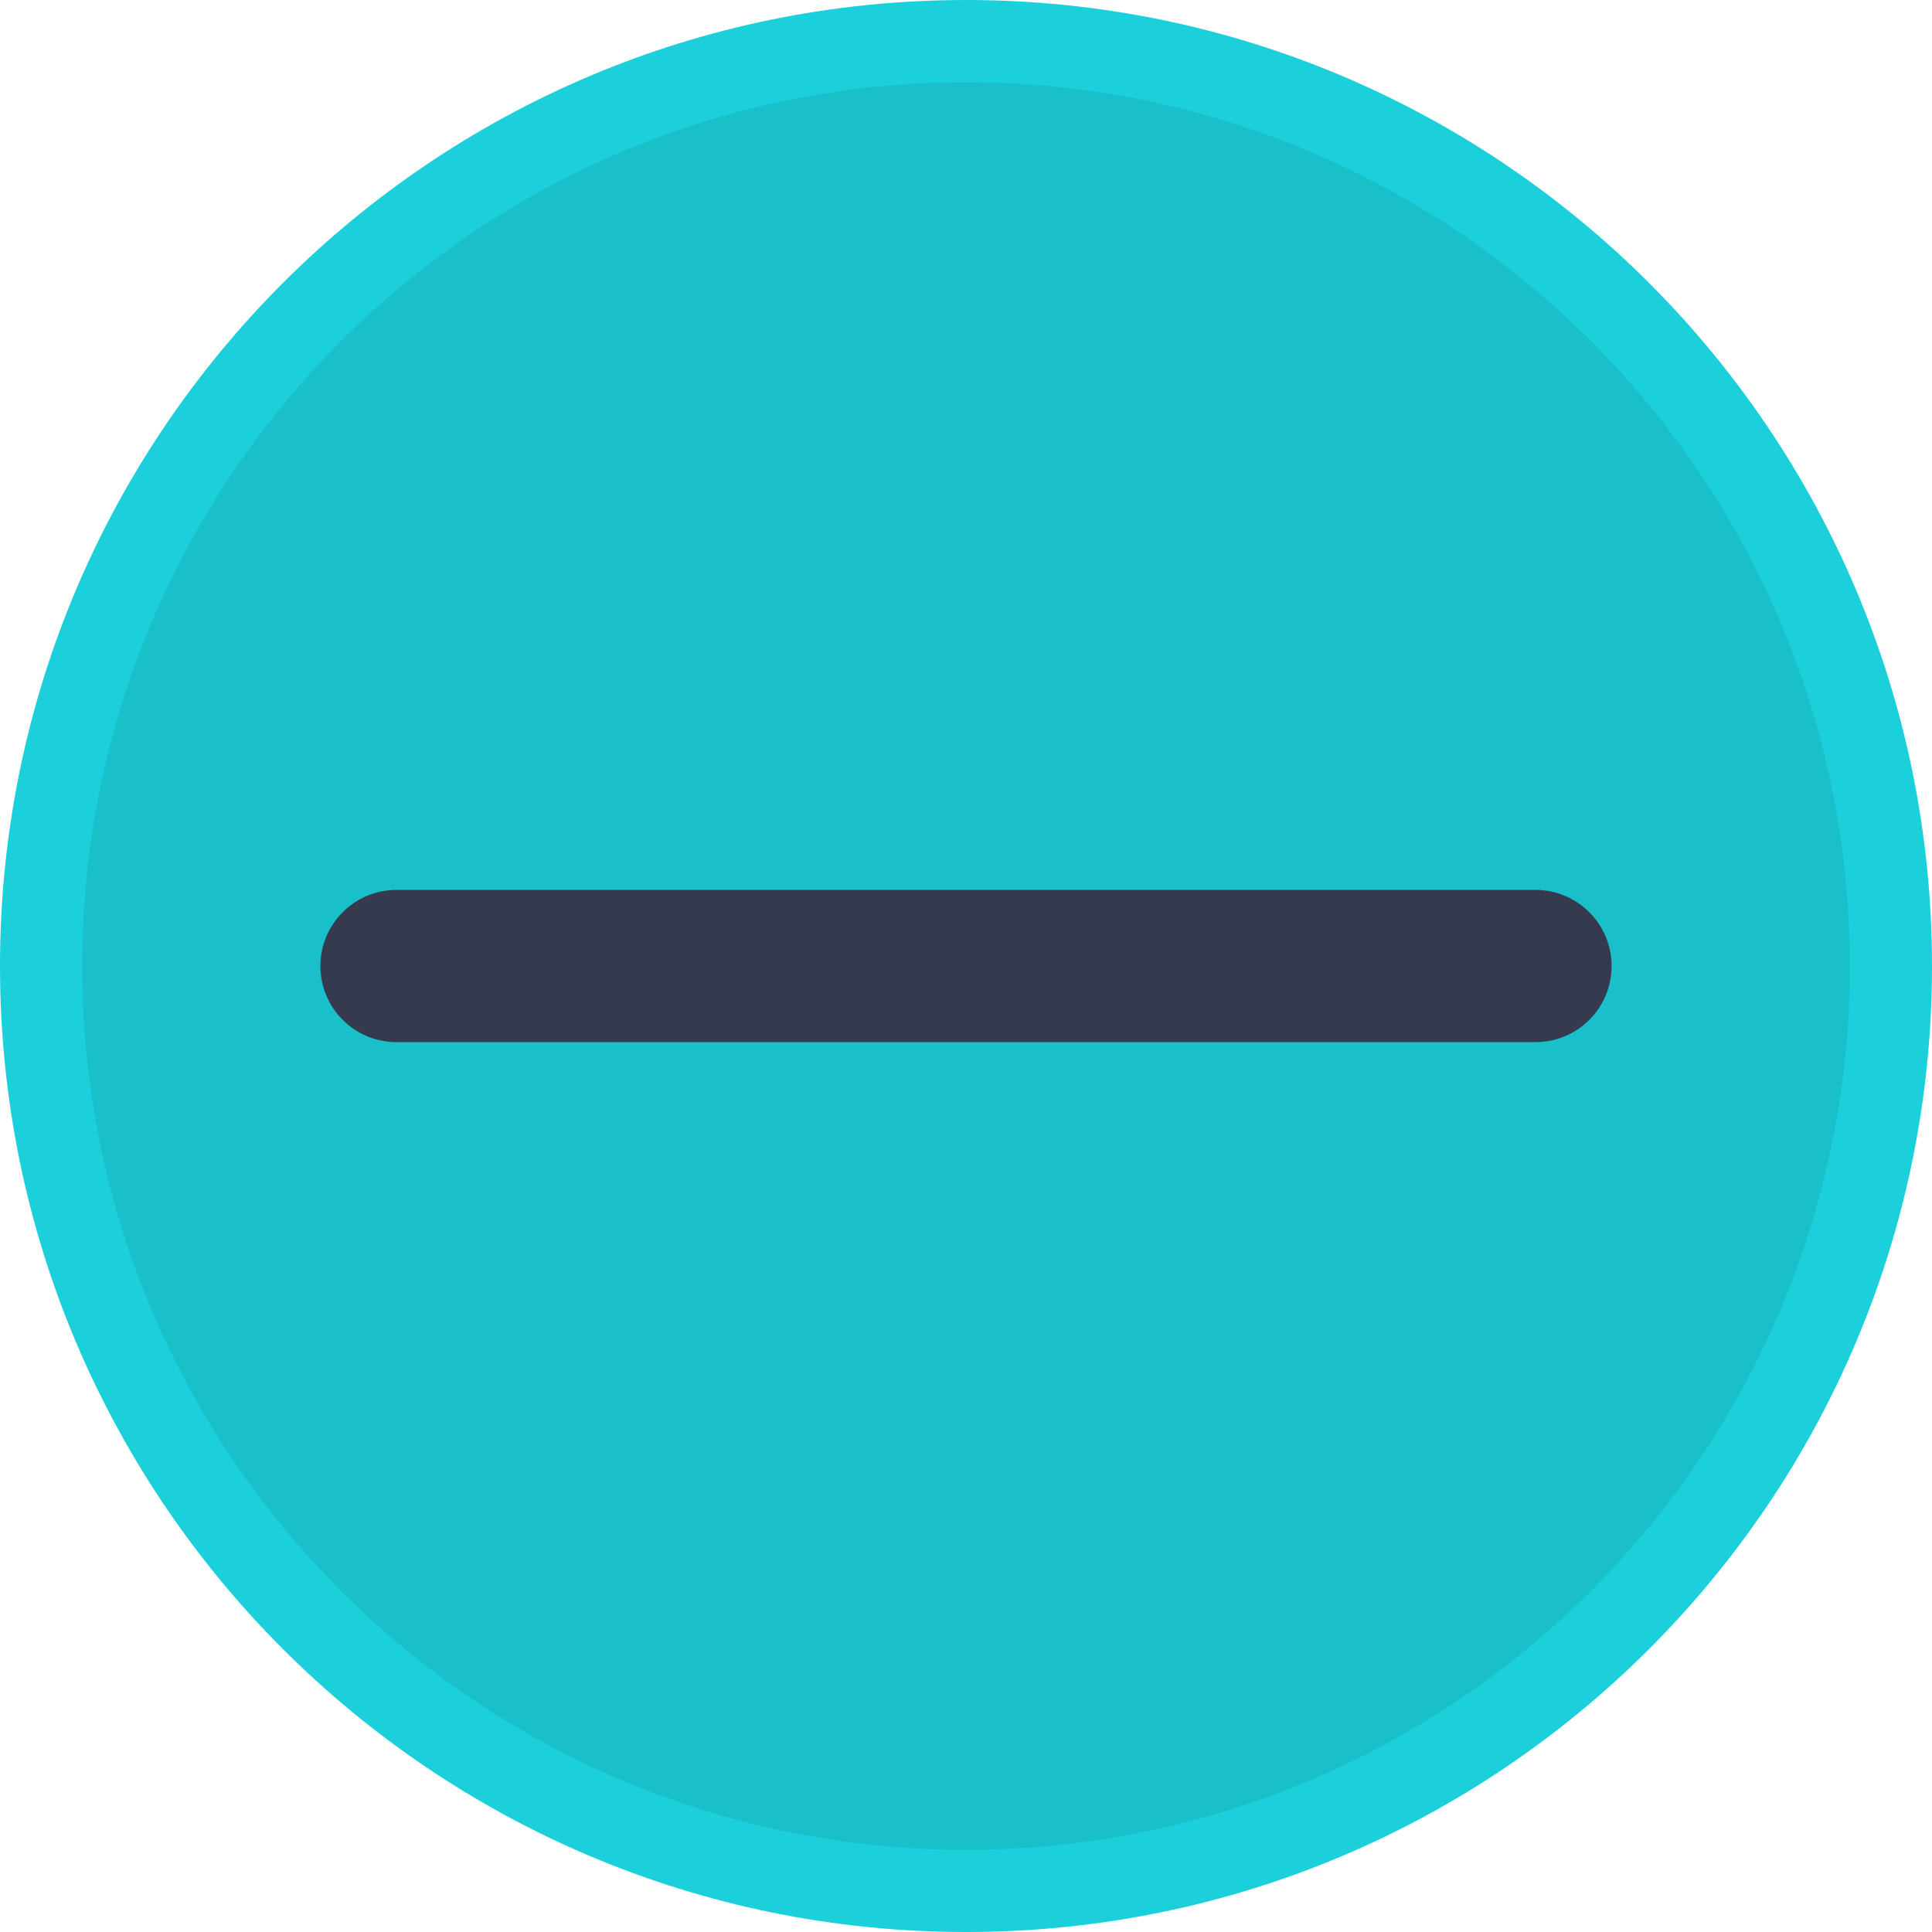
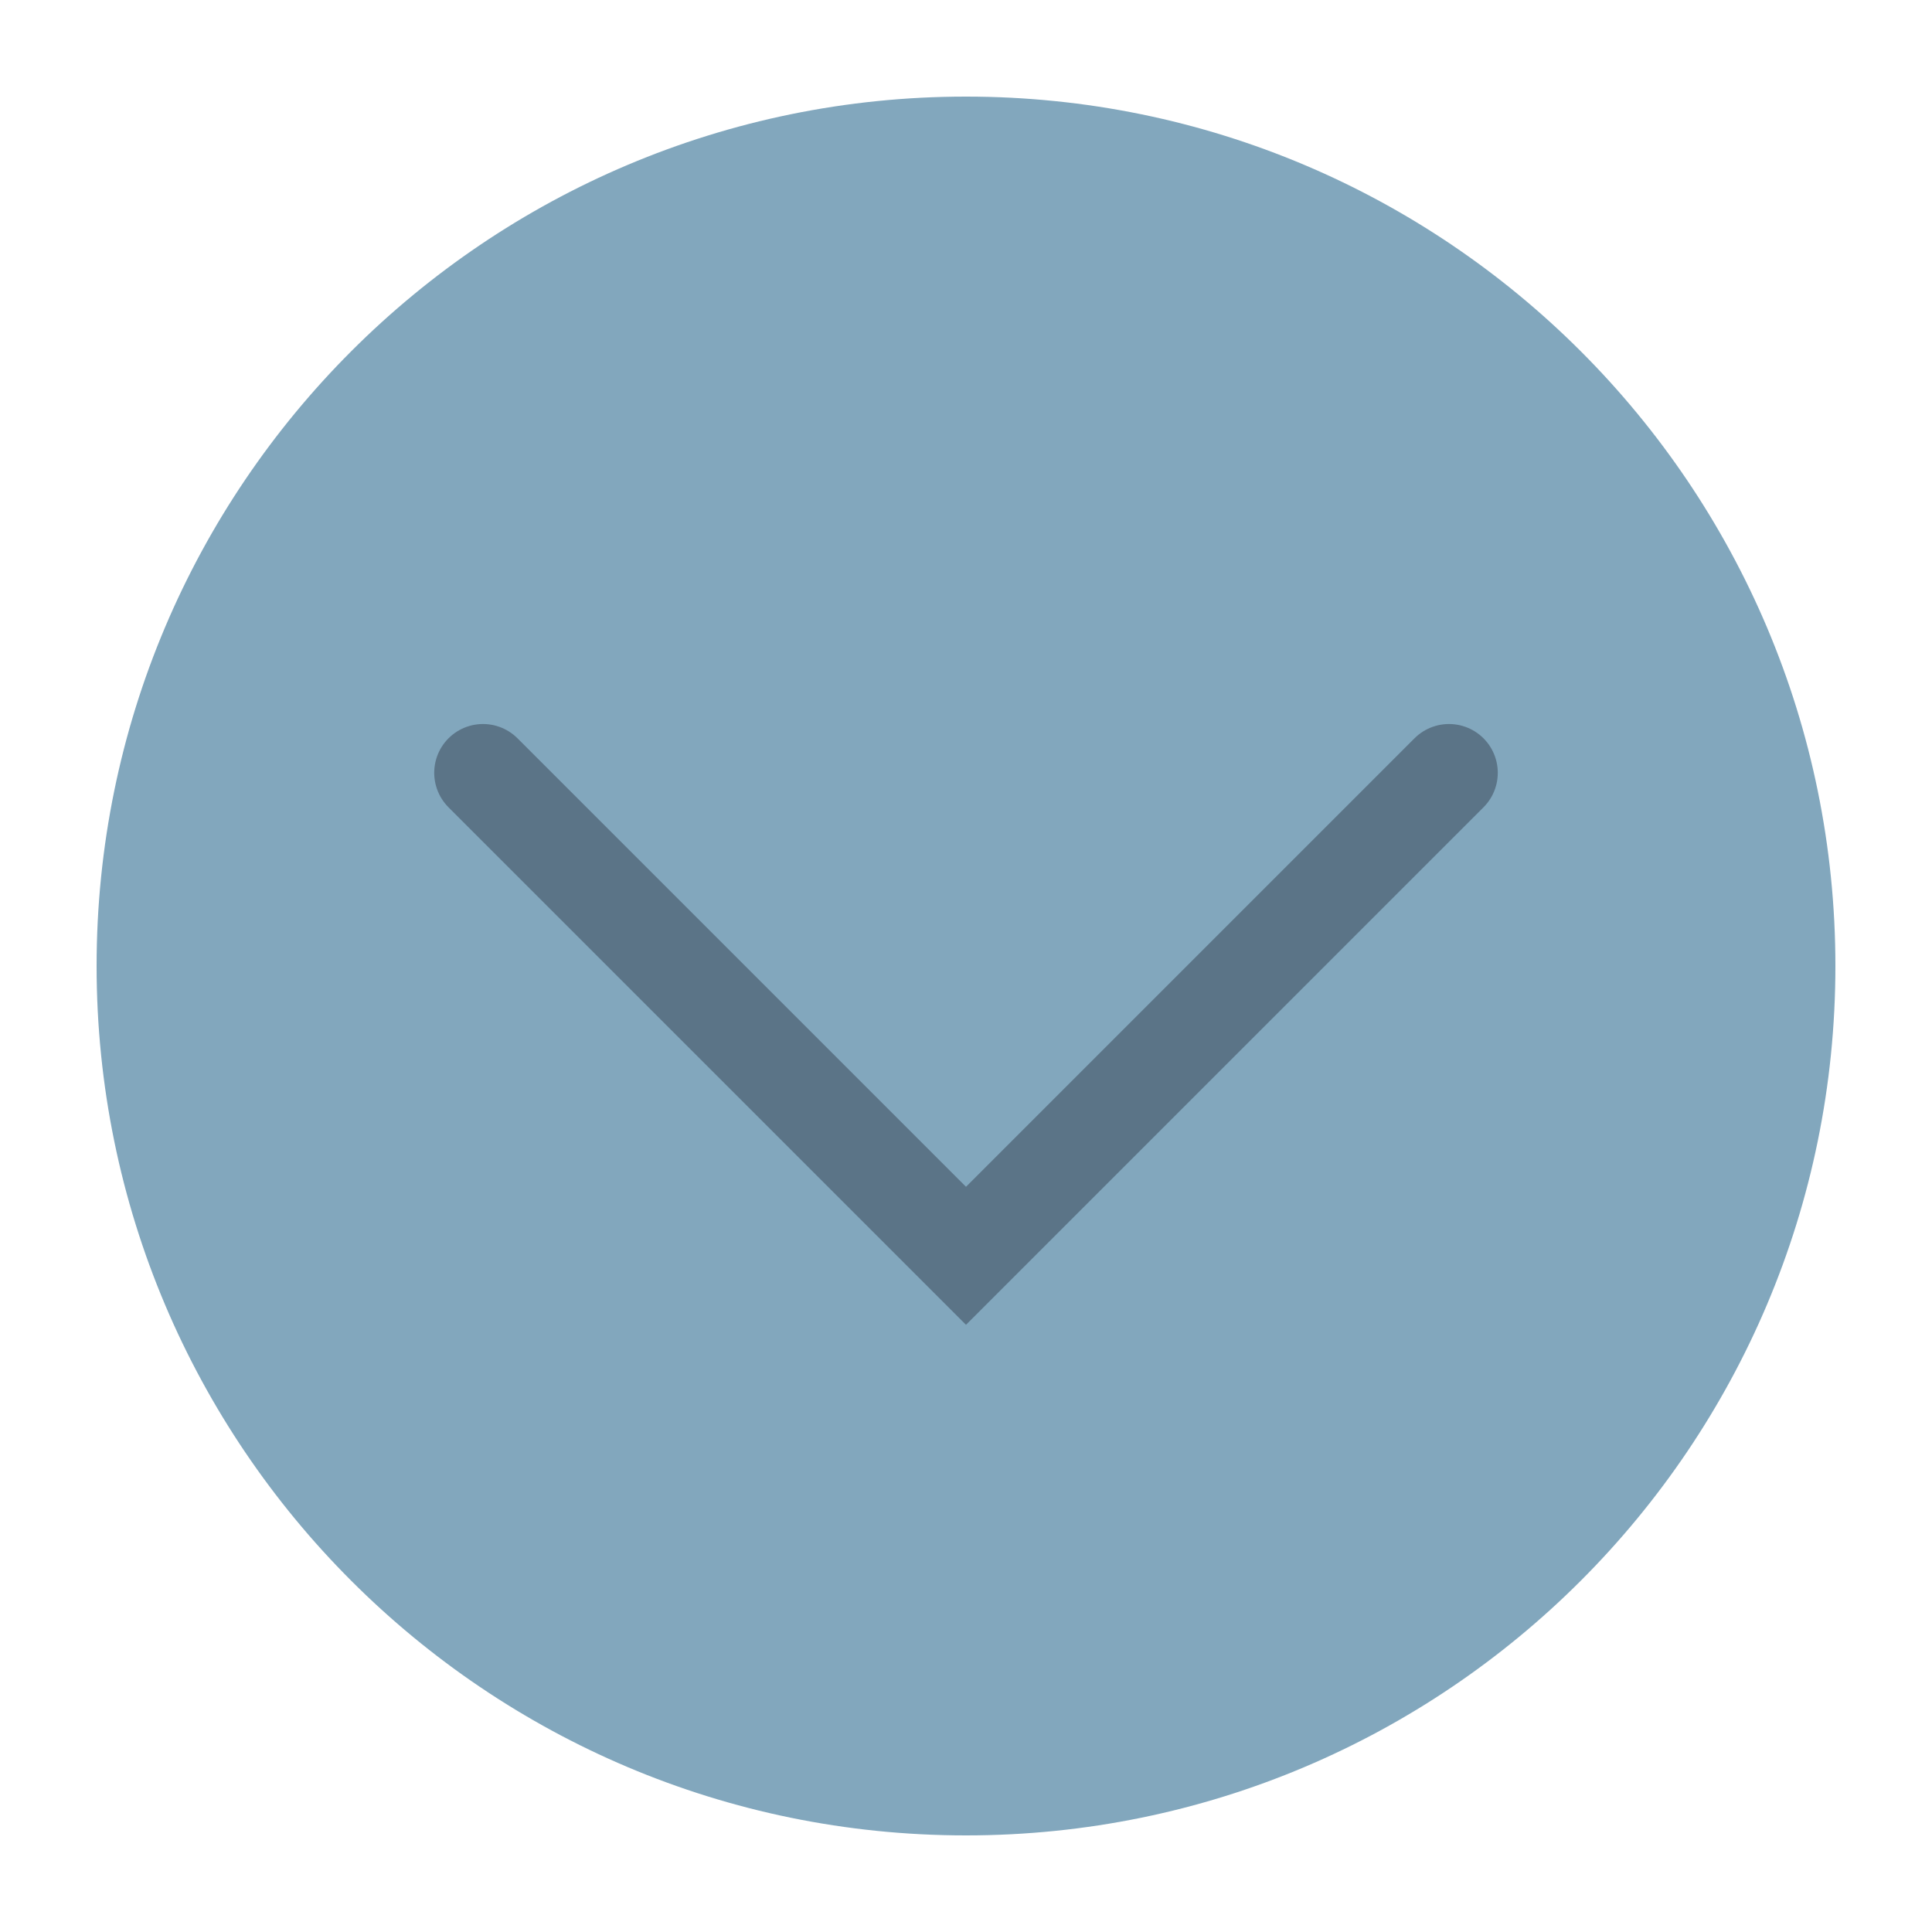
<svg xmlns="http://www.w3.org/2000/svg" viewBox="0 0 50 50" version="1.2" baseProfile="tiny">
  <defs>
</defs>
  <g fill="none" stroke="black" stroke-width="1" fill-rule="evenodd" stroke-linecap="square" stroke-linejoin="bevel">
-     <g fill="#1bd0da" fill-opacity="1" stroke="none" transform="matrix(0.0548333,0,0,-0.0548338,-0.491443,50.5641)" font-family="JetBrainsMono Nerd Font" font-size="11" font-weight="400" font-style="normal">
-       <path vector-effect="none" fill-rule="evenodd" d="M464.887,10.287 C716.691,10.287 920.817,214.413 920.817,466.208 C920.817,718.009 716.691,922.133 464.887,922.133 C213.088,922.133 8.963,718.009 8.963,466.208 C8.963,214.413 213.088,10.287 464.887,10.287 " />
+     <g fill="#115781" fill-opacity="0.52" stroke="none" transform="matrix(2.5,0,0,2.5,2.5,2.5)" font-family="Noto Sans" font-size="10" font-weight="400" font-style="normal">
+       <circle cx="9" cy="9" r="9" />
    </g>
-     <g fill="#19c0ca" fill-opacity="1" stroke="none" transform="matrix(0.0548333,0,0,-0.0548338,-0.491443,50.5641)" font-family="JetBrainsMono Nerd Font" font-size="11" font-weight="400" font-style="normal">
-       <path vector-effect="none" fill-rule="evenodd" d="M464.887,49.062 C695.275,49.062 882.037,235.829 882.037,466.208 C882.037,696.596 695.275,883.358 464.887,883.358 C234.505,883.358 47.742,696.596 47.742,466.208 C47.742,235.829 234.505,49.062 464.887,49.062 " />
+     <g fill="none" stroke="#080413" stroke-opacity="0.314" stroke-width="1.01" stroke-linecap="round" stroke-linejoin="miter" stroke-miterlimit="2" transform="matrix(2.5,0,0,2.5,2.5,2.5)" font-family="Noto Sans" font-size="10" font-weight="400" font-style="normal">
+       <polyline fill="none" vector-effect="none" points="4,7 9,12 14,7 " />
    </g>
-     <g fill="#363a4f" fill-opacity="1" stroke="none" transform="matrix(0.0548333,0,0,0.0548338,-0.491443,50.5641)" font-family="JetBrainsMono Nerd Font" font-size="11" font-weight="400" font-style="normal">
-       <path vector-effect="none" fill-rule="evenodd" d="M160.183,-466.196 C160.183,-486.035 176.265,-502.117 196.104,-502.117 L733.672,-502.117 C753.51,-502.117 769.592,-486.035 769.592,-466.196 L769.592,-466.196 C769.592,-446.358 753.51,-430.276 733.672,-430.276 L196.104,-430.276 C176.265,-430.276 160.183,-446.358 160.183,-466.196 L160.183,-466.196" />
-     </g>
-     <g fill="none" stroke="#000000" stroke-opacity="1" stroke-width="1" stroke-linecap="square" stroke-linejoin="bevel" transform="matrix(1,0,0,1,0,0)" font-family="JetBrainsMono Nerd Font" font-size="11" font-weight="400" font-style="normal">
+     <g fill="none" stroke="#000000" stroke-opacity="1" stroke-width="1" stroke-linecap="square" stroke-linejoin="bevel" transform="matrix(1,0,0,1,0,0)" font-family="Noto Sans" font-size="10" font-weight="400" font-style="normal">
</g>
  </g>
</svg>
